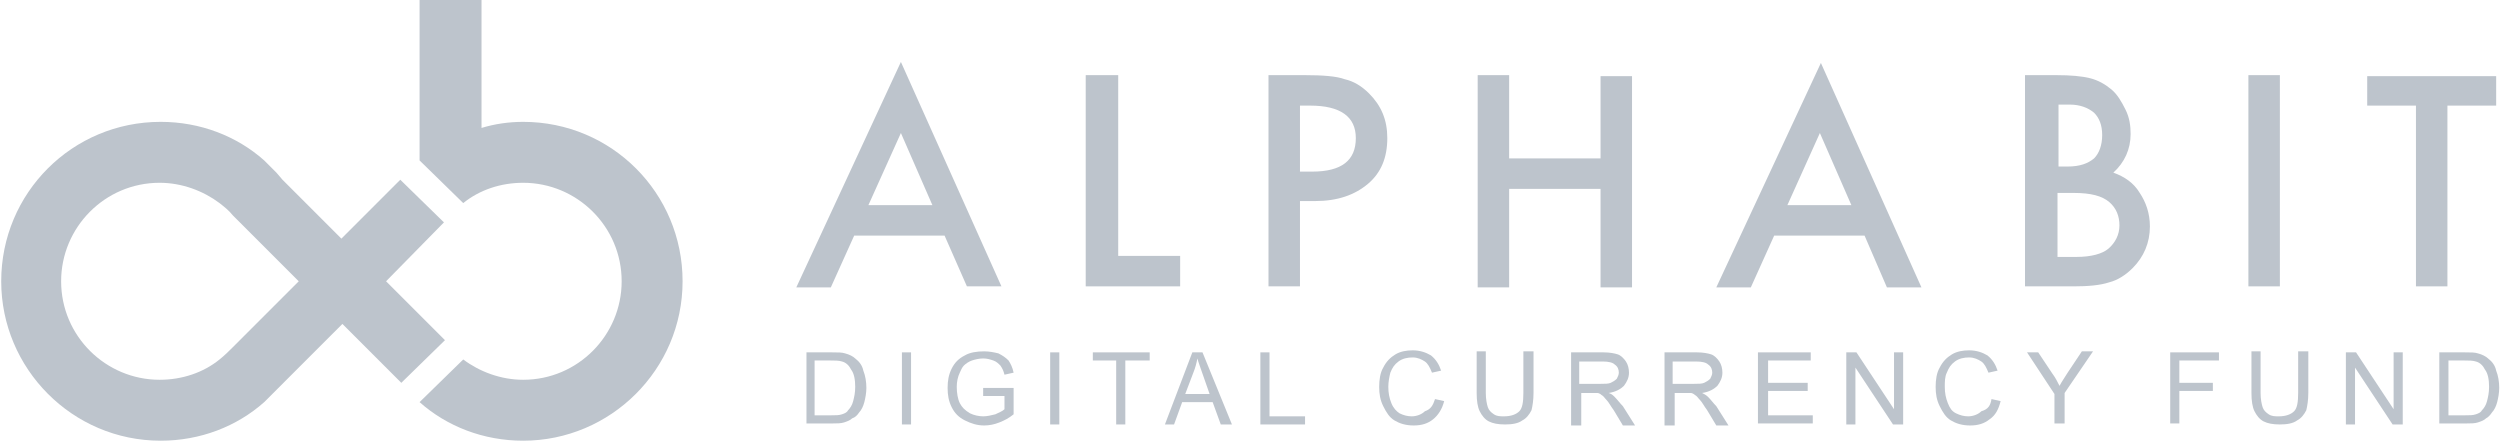
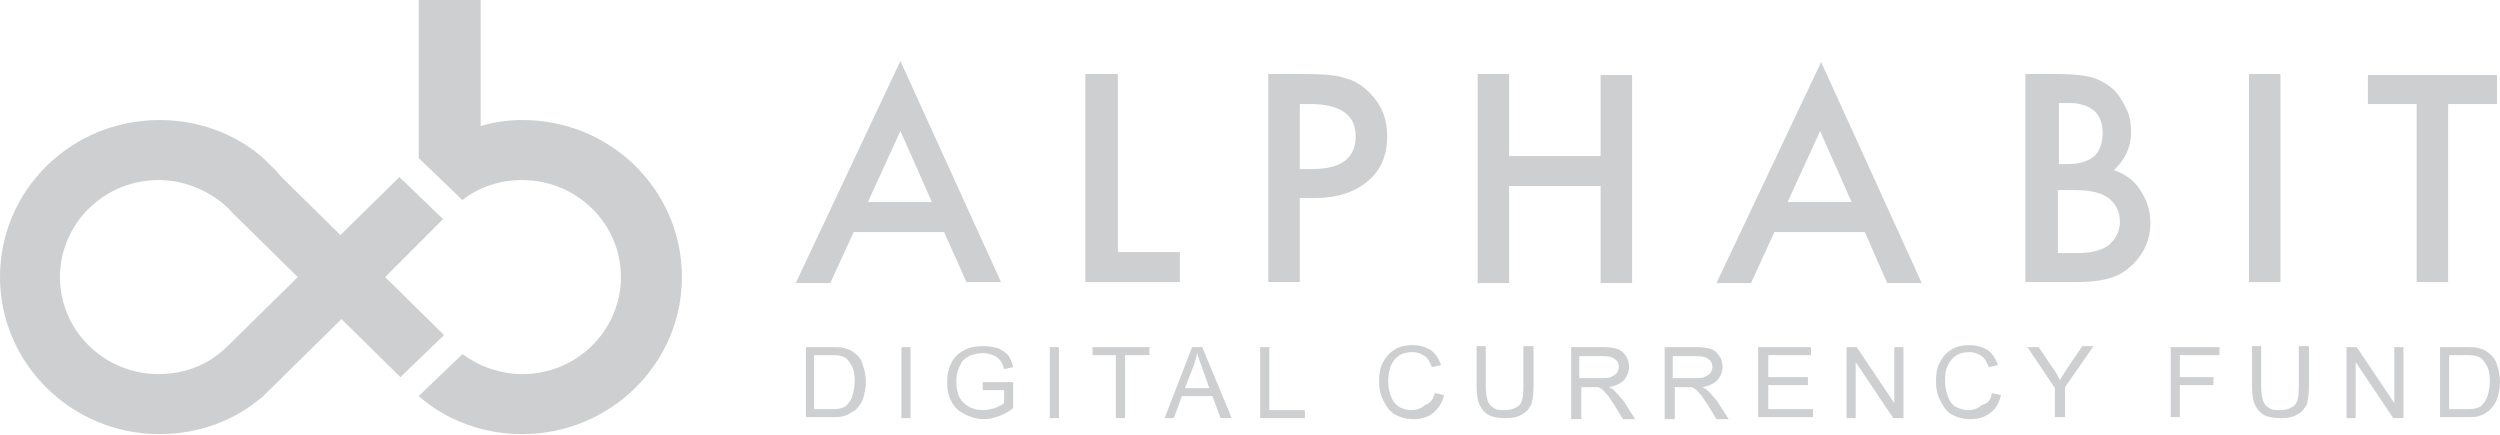
- <svg xmlns="http://www.w3.org/2000/svg" width="1700px" height="300px" viewBox="0 0 1700 300" version="1.1">
-   <defs />
-   <g id="Page-1" stroke="none" stroke-width="1" fill="none" fill-rule="evenodd">
-     <g id="alphabitlogo" transform="translate(0.82713, 0)" fill-rule="nonzero" fill="#BDC4CC">
-       <path d="M641.479,160.197 L580.024,160.197 L564.142,195.413 L540.665,195.413 L611.787,42.121 L680.147,194.722 L656.67,194.722 L641.479,160.197 Z M633.193,139.482 L611.787,90.456 L589.691,139.482 L633.193,139.482 L633.193,139.482 Z" id="Shape" />
-       <polygon id="Shape" points="759.555 51.097 759.555 174.007 801.676 174.007 801.676 194.722 737.459 194.722 737.459 51.097" />
-       <path d="M883.156,136.72 L883.156,194.722 L861.75,194.722 L861.75,51.097 L886.608,51.097 C898.347,51.097 908.014,51.788 913.538,53.859 C919.752,55.24 925.276,58.693 930.11,63.526 C938.396,71.813 942.539,81.48 942.539,93.909 C942.539,107.028 938.396,117.386 929.42,124.981 C920.443,132.577 908.704,136.72 893.513,136.72 L883.156,136.72 Z M883.156,116.695 L891.442,116.695 C911.466,116.695 921.133,109.1 921.133,93.909 C921.133,79.408 910.776,71.813 890.061,71.813 L883.156,71.813 L883.156,116.695 Z" id="Shape" />
-       <polygon id="Shape" points="1025.4 107.719 1087.545 107.719 1087.545 51.788 1108.951 51.788 1108.951 195.413 1087.545 195.413 1087.545 128.434 1025.4 128.434 1025.4 195.413 1003.994 195.413 1003.994 51.097 1025.4 51.097" />
-       <path d="M1267.076,160.197 L1205.621,160.197 L1189.74,195.413 L1166.263,195.413 L1237.385,42.811 L1305.745,195.413 L1282.267,195.413 L1267.076,160.197 Z M1258.1,139.482 L1236.694,90.456 L1214.598,139.482 L1258.1,139.482 L1258.1,139.482 Z" id="Shape" />
-       <path d="M1376.176,194.722 L1376.176,51.097 L1397.582,51.097 C1407.249,51.097 1414.844,51.788 1420.368,53.169 C1425.892,54.55 1430.726,57.312 1434.869,60.764 C1439.012,64.217 1441.774,69.05 1444.536,74.575 C1447.298,80.099 1447.989,85.623 1447.989,91.147 C1447.989,101.504 1443.846,110.481 1436.25,117.386 C1443.846,120.148 1450.06,124.291 1454.203,131.196 C1458.346,137.41 1461.108,145.006 1461.108,153.983 C1461.108,165.031 1456.965,174.698 1449.37,182.293 C1444.536,187.127 1439.012,190.579 1433.488,191.96 C1427.273,194.032 1418.987,194.722 1409.32,194.722 L1376.176,194.722 Z M1398.272,113.243 L1405.177,113.243 C1413.463,113.243 1418.987,111.171 1423.13,107.719 C1426.583,104.266 1428.655,98.742 1428.655,91.837 C1428.655,84.932 1426.583,80.099 1423.13,76.646 C1418.987,73.194 1413.463,71.122 1406.558,71.122 L1398.963,71.122 L1398.963,113.243 L1398.272,113.243 Z M1398.272,174.698 L1411.392,174.698 C1421.059,174.698 1428.655,172.626 1432.798,169.174 C1437.631,165.031 1440.393,159.507 1440.393,153.292 C1440.393,147.078 1438.322,141.553 1433.488,137.41 C1428.655,133.267 1421.059,131.196 1409.32,131.196 L1398.272,131.196 L1398.272,174.698 Z" id="Shape" />
-       <polygon id="Shape" points="1549.493 51.097 1549.493 194.722 1528.087 194.722 1528.087 51.097" />
-       <polygon id="Shape" points="1663.426 71.813 1663.426 194.722 1642.02 194.722 1642.02 71.813 1608.876 71.813 1608.876 51.788 1696.57 51.788 1696.57 71.813" />
-       <path d="M547.57,288.631 L547.57,239.605 L564.833,239.605 C568.976,239.605 571.738,239.605 573.81,240.296 C576.572,240.986 579.334,242.367 580.715,243.748 C583.477,245.82 585.548,248.582 586.239,252.034 C587.62,255.487 588.31,259.63 588.31,263.773 C588.31,267.225 587.62,270.678 586.929,273.44 C586.239,276.202 584.858,278.964 583.477,280.345 C582.096,282.416 580.715,283.797 578.643,284.488 C577.262,285.869 575.191,286.56 573.119,287.25 C571.047,287.941 568.285,287.941 565.523,287.941 L547.57,287.941 L547.57,288.631 Z M553.785,282.416 L564.142,282.416 C567.595,282.416 569.666,282.416 571.738,281.726 C573.81,281.035 575.191,280.345 575.881,278.964 C577.262,277.583 578.643,275.511 579.334,272.749 C580.024,269.987 580.715,267.225 580.715,263.082 C580.715,258.249 580.024,254.106 577.953,251.344 C576.572,248.582 574.5,246.51 571.738,245.82 C569.666,245.129 566.904,245.129 563.452,245.129 L553.094,245.129 L553.094,282.416 L553.785,282.416 Z" id="Shape" />
-       <polygon id="Shape" points="612.478 288.631 612.478 239.605 618.692 239.605 618.692 288.631" />
-       <path d="M667.718,269.297 L667.718,263.773 L688.433,263.773 L688.433,281.726 C684.981,284.488 682.219,285.869 678.766,287.25 C675.314,288.631 671.861,289.322 668.409,289.322 C663.575,289.322 659.432,287.941 655.289,285.869 C651.146,283.797 648.384,281.035 646.313,276.892 C644.241,272.749 643.551,268.606 643.551,263.773 C643.551,258.939 644.241,254.796 646.313,250.653 C648.384,246.51 651.146,243.748 655.289,241.677 C658.742,239.605 663.575,238.915 668.409,238.915 C671.861,238.915 675.314,239.605 678.076,240.296 C680.838,241.677 682.909,243.058 684.981,245.129 C686.362,247.201 687.743,249.963 688.433,253.415 L682.219,254.796 C681.528,252.034 680.838,250.653 679.457,248.582 C678.076,247.201 676.695,245.82 674.623,245.129 C672.552,244.439 670.48,243.748 667.718,243.748 C664.956,243.748 662.194,244.439 660.123,245.129 C658.051,245.82 655.98,247.201 654.599,248.582 C653.218,249.963 652.527,252.034 651.837,253.415 C650.456,256.177 649.765,259.63 649.765,263.082 C649.765,267.225 650.456,271.368 651.837,274.13 C653.218,276.892 655.289,278.964 658.742,281.035 C661.504,282.416 664.956,283.107 667.718,283.107 C670.48,283.107 673.242,282.416 676.004,281.726 C678.766,280.345 680.838,279.654 682.219,278.273 L682.219,269.297 L667.718,269.297 Z" id="Shape" />
-       <polygon id="Shape" points="713.291 288.631 713.291 239.605 719.506 239.605 719.506 288.631" />
-       <polygon id="Shape" points="758.174 288.631 758.174 245.129 742.293 245.129 742.293 239.605 780.961 239.605 780.961 245.129 764.389 245.129 764.389 288.631" />
-       <path d="M791.319,288.631 L809.962,239.605 L816.867,239.605 L836.892,288.631 L829.296,288.631 L823.772,273.44 L803.057,273.44 L797.533,288.631 L791.319,288.631 Z M805.129,267.916 L821.701,267.916 L816.867,254.106 C815.486,249.963 814.105,246.51 813.415,243.748 C812.724,247.201 812.034,249.963 810.653,253.415 L805.129,267.916 Z" id="Shape" />
-       <polygon id="Shape" points="856.226 288.631 856.226 239.605 862.441 239.605 862.441 283.107 886.608 283.107 886.608 288.631 856.226 288.631" />
-       <path d="M974.993,271.368 L981.207,272.749 C979.826,278.273 977.064,282.416 973.612,285.178 C970.159,287.941 966.016,289.322 960.492,289.322 C954.968,289.322 950.825,287.941 947.373,285.869 C943.92,283.797 941.849,280.345 939.777,276.202 C937.706,272.059 937.015,267.916 937.015,263.082 C937.015,258.249 937.706,253.415 939.777,249.963 C941.849,245.82 944.611,243.058 948.063,240.986 C951.516,238.915 955.659,238.224 959.802,238.224 C964.635,238.224 968.778,239.605 972.231,241.677 C975.683,244.439 977.755,247.891 979.136,252.034 L972.921,253.415 C971.54,249.963 970.159,247.201 968.088,245.82 C966.016,244.439 963.254,243.058 959.802,243.058 C956.349,243.058 952.897,243.748 950.135,245.82 C947.373,247.891 945.992,249.963 944.611,253.415 C943.92,256.177 943.23,259.63 943.23,263.082 C943.23,267.225 943.92,270.678 945.301,274.13 C946.682,277.583 948.754,279.654 950.825,281.035 C953.587,282.416 956.349,283.107 959.111,283.107 C962.564,283.107 966.016,281.726 968.088,279.654 C972.231,278.273 973.612,275.511 974.993,271.368 Z" id="Shape" />
-       <path d="M1035.757,238.915 L1041.972,238.915 L1041.972,267.225 C1041.972,272.059 1041.281,276.202 1040.591,278.964 C1039.21,281.726 1037.138,284.488 1034.376,285.869 C1031.614,287.941 1027.471,288.631 1022.638,288.631 C1017.804,288.631 1014.352,287.941 1011.59,286.56 C1008.828,285.178 1006.756,282.416 1005.375,279.654 C1003.994,276.892 1003.304,272.749 1003.304,267.225 L1003.304,238.915 L1009.518,238.915 L1009.518,267.225 C1009.518,271.368 1010.209,274.821 1010.899,276.892 C1011.59,278.964 1012.971,280.345 1015.042,281.726 C1017.114,283.107 1019.185,283.107 1021.947,283.107 C1026.781,283.107 1030.233,281.726 1032.305,279.654 C1034.376,277.583 1035.067,273.44 1035.067,267.225 L1035.067,238.915 L1035.757,238.915 Z" id="Shape" />
-       <path d="M1067.52,288.631 L1067.52,239.605 L1089.617,239.605 C1093.76,239.605 1097.212,240.296 1099.284,240.986 C1101.355,241.677 1103.427,243.748 1104.808,245.82 C1106.189,247.891 1106.879,250.653 1106.879,253.415 C1106.879,256.868 1105.498,259.63 1103.427,262.392 C1101.355,264.463 1097.903,266.535 1093.069,267.225 C1095.141,267.916 1095.831,268.606 1097.212,269.987 C1099.284,272.059 1100.665,274.13 1102.736,276.202 L1111.022,289.322 L1102.736,289.322 L1096.522,278.964 C1094.45,276.202 1093.069,273.44 1091.688,272.059 C1090.307,270.678 1089.617,269.297 1088.236,268.606 C1087.545,267.916 1086.164,267.225 1085.474,267.225 C1084.783,267.225 1083.402,267.225 1082.021,267.225 L1074.426,267.225 L1074.426,289.322 L1067.52,289.322 L1067.52,288.631 Z M1073.735,261.011 L1087.545,261.011 C1090.307,261.011 1093.069,261.011 1094.45,260.32 C1095.831,259.63 1097.212,258.939 1098.593,257.558 C1099.284,256.177 1099.974,254.796 1099.974,253.415 C1099.974,251.344 1099.284,249.272 1097.212,247.891 C1095.831,246.51 1093.069,245.82 1088.926,245.82 L1073.045,245.82 L1073.045,261.011 L1073.735,261.011 Z" id="Shape" />
-       <path d="M1131.047,288.631 L1131.047,239.605 L1153.143,239.605 C1157.286,239.605 1160.739,240.296 1162.81,240.986 C1164.882,241.677 1166.953,243.748 1168.334,245.82 C1169.715,247.891 1170.406,250.653 1170.406,253.415 C1170.406,256.868 1169.025,259.63 1166.953,262.392 C1164.882,264.463 1161.429,266.535 1156.596,267.225 C1157.977,267.916 1159.358,268.606 1160.739,269.987 C1162.81,272.059 1164.191,274.13 1166.263,276.202 L1174.549,289.322 L1166.263,289.322 L1160.048,278.964 C1157.977,276.202 1156.596,273.44 1155.215,272.059 C1153.834,270.678 1153.143,269.297 1151.762,268.606 C1151.072,267.916 1149.691,267.225 1149,267.225 C1148.31,267.225 1146.929,267.225 1145.548,267.225 L1137.952,267.225 L1137.952,289.322 L1131.047,289.322 L1131.047,288.631 Z M1137.261,261.011 L1151.072,261.011 C1153.834,261.011 1156.596,261.011 1157.977,260.32 C1159.358,259.63 1160.739,258.939 1162.12,257.558 C1162.81,256.177 1163.501,254.796 1163.501,253.415 C1163.501,251.344 1162.81,249.272 1160.739,247.891 C1159.358,246.51 1156.596,245.82 1152.453,245.82 L1136.571,245.82 L1136.571,261.011 L1137.261,261.011 Z" id="Shape" />
-       <polygon id="Shape" points="1194.573 288.631 1194.573 239.605 1230.48 239.605 1230.48 245.129 1201.478 245.129 1201.478 260.32 1228.408 260.32 1228.408 265.844 1201.478 265.844 1201.478 282.416 1231.861 282.416 1231.861 287.941 1194.573 287.941" />
-       <polygon id="Shape" points="1254.647 288.631 1254.647 239.605 1261.552 239.605 1287.101 278.273 1287.101 239.605 1293.316 239.605 1293.316 288.631 1286.41 288.631 1260.862 249.963 1260.862 288.631" />
-       <path d="M1353.389,271.368 L1359.604,272.749 C1358.223,278.273 1356.151,282.416 1352.008,285.178 C1348.556,287.941 1344.413,289.322 1338.889,289.322 C1333.365,289.322 1329.222,287.941 1325.769,285.869 C1322.317,283.797 1320.245,280.345 1318.174,276.202 C1316.102,272.059 1315.412,267.916 1315.412,263.082 C1315.412,258.249 1316.102,253.415 1318.174,249.963 C1320.245,245.82 1323.007,243.058 1326.46,240.986 C1329.912,238.915 1334.055,238.224 1338.198,238.224 C1343.032,238.224 1347.175,239.605 1350.627,241.677 C1354.08,244.439 1356.151,247.891 1357.533,252.034 L1351.318,253.415 C1349.937,249.963 1348.556,247.201 1346.484,245.82 C1344.413,244.439 1341.651,243.058 1338.198,243.058 C1334.746,243.058 1331.293,243.748 1328.531,245.82 C1325.769,247.891 1324.388,249.963 1323.007,253.415 C1321.626,256.177 1321.626,259.63 1321.626,263.082 C1321.626,267.225 1322.317,270.678 1323.698,274.13 C1325.079,277.583 1326.46,279.654 1329.222,281.035 C1331.984,282.416 1334.746,283.107 1337.508,283.107 C1340.96,283.107 1344.413,281.726 1346.484,279.654 C1351.318,278.273 1352.699,275.511 1353.389,271.368 Z" id="Shape" />
-       <path d="M1396.201,288.631 L1396.201,267.916 L1377.557,239.605 L1385.153,239.605 L1394.82,254.106 C1396.891,256.868 1398.272,259.63 1399.653,262.392 C1401.034,259.63 1403.106,256.868 1405.177,253.415 L1414.844,238.915 L1422.44,238.915 L1403.106,267.225 L1403.106,287.941 L1396.201,287.941 L1396.201,288.631 Z" id="Shape" />
-       <polygon id="Shape" points="1474.918 288.631 1474.918 239.605 1508.063 239.605 1508.063 245.129 1481.133 245.129 1481.133 260.32 1503.92 260.32 1503.92 265.844 1481.133 265.844 1481.133 287.941 1474.918 287.941" />
-       <path d="M1562.612,238.915 L1568.827,238.915 L1568.827,267.225 C1568.827,272.059 1568.136,276.202 1567.446,278.964 C1566.065,281.726 1563.993,284.488 1561.231,285.869 C1558.469,287.941 1554.326,288.631 1549.493,288.631 C1544.659,288.631 1541.207,287.941 1538.445,286.56 C1535.683,285.178 1533.611,282.416 1532.23,279.654 C1530.849,276.892 1530.159,272.749 1530.159,267.225 L1530.159,238.915 L1536.373,238.915 L1536.373,267.225 C1536.373,271.368 1537.064,274.821 1537.754,276.892 C1538.445,278.964 1539.826,280.345 1541.897,281.726 C1543.969,283.107 1546.04,283.107 1548.802,283.107 C1553.636,283.107 1557.088,281.726 1559.16,279.654 C1561.231,277.583 1561.922,273.44 1561.922,267.225 L1561.922,238.915 L1562.612,238.915 Z" id="Shape" />
-       <polygon id="Shape" points="1594.376 288.631 1594.376 239.605 1601.281 239.605 1626.829 278.273 1626.829 239.605 1633.044 239.605 1633.044 288.631 1626.139 288.631 1600.59 249.963 1600.59 288.631" />
-       <path d="M1657.902,288.631 L1657.902,239.605 L1675.165,239.605 C1679.308,239.605 1682.07,239.605 1684.141,240.296 C1686.903,240.986 1689.665,242.367 1691.046,243.748 C1693.808,245.82 1695.88,248.582 1696.57,252.034 C1697.951,255.487 1698.642,259.63 1698.642,263.773 C1698.642,267.225 1697.951,270.678 1697.261,273.44 C1696.57,276.202 1695.189,278.964 1693.808,280.345 C1692.427,282.416 1691.046,283.797 1689.665,284.488 C1688.284,285.869 1686.213,286.56 1684.141,287.25 C1682.07,287.941 1679.308,287.941 1676.546,287.941 L1657.902,287.941 L1657.902,288.631 Z M1664.807,282.416 L1675.165,282.416 C1678.617,282.416 1680.689,282.416 1682.76,281.726 C1684.832,281.035 1686.213,280.345 1686.903,278.964 C1688.284,277.583 1689.665,275.511 1690.356,272.749 C1691.046,269.987 1691.737,267.225 1691.737,263.082 C1691.737,258.249 1691.046,254.106 1688.975,251.344 C1687.594,248.582 1685.522,246.51 1682.76,245.82 C1680.689,245.129 1677.927,245.129 1674.474,245.129 L1664.117,245.129 L1664.117,282.416 L1664.807,282.416 Z" id="Shape" />
-       <path d="M301.06,151.221 L271.368,122.219 L268.606,124.981 L231.319,162.269 L194.032,124.981 L191.27,122.219 L187.127,117.386 L187.127,117.386 C184.365,114.624 181.603,111.862 178.841,109.1 C160.197,92.528 135.339,82.861 108.409,82.861 C48.335,82.861 0,131.196 0,191.27 C0,250.653 48.335,299.679 108.409,299.679 C135.339,299.679 160.197,290.012 178.841,273.44 C181.603,270.678 184.365,267.916 187.127,265.154 L187.127,265.154 L191.96,260.32 L194.722,257.558 L232.01,220.271 L269.297,257.558 L272.059,260.32 L301.751,231.319 L261.701,191.27 L301.06,151.221 Z M162.269,231.319 L158.126,235.462 L157.435,236.153 L157.435,236.153 C154.673,238.915 151.911,241.677 148.459,244.439 C137.41,253.415 122.91,258.249 107.719,258.249 C71.122,258.249 40.74,228.557 40.74,191.27 C40.74,154.673 70.431,124.291 107.719,124.291 C122.91,124.291 137.41,129.815 148.459,138.101 C151.911,140.863 154.673,142.935 157.435,146.387 L157.435,146.387 L158.126,147.078 L162.269,151.221 L202.318,191.27 L162.269,231.319 Z" id="Shape" />
-       <path d="M354.919,82.861 C345.252,82.861 335.585,84.242 326.609,87.004 L326.609,0 L284.488,0 L284.488,109.1 L314.18,138.101 C325.228,129.124 339.728,124.291 354.919,124.291 C391.516,124.291 421.898,153.983 421.898,191.27 C421.898,227.867 392.207,258.249 354.919,258.249 C339.728,258.249 325.228,252.725 314.18,244.439 L284.488,273.44 C303.132,290.012 327.99,299.679 354.919,299.679 C414.303,299.679 463.329,251.344 463.329,191.27 C463.329,131.196 414.993,82.861 354.919,82.861 Z" id="Shape" />
+ <svg xmlns="http://www.w3.org/2000/svg" xmlns:xlink="http://www.w3.org/1999/xlink" width="167" height="29" viewBox="0 0 167 29" version="1.1">
+   <g id="Canvas" transform="translate(-361 -838)">
+     <g id="alphabitlogo">
+       <g id="Shape">
+         <use xlink:href="#path0_fill" transform="translate(414.155 842.076)" fill="#CECFD0" />
+       </g>
+       <g id="Shape">
+         <use xlink:href="#path1_fill" transform="translate(433.502 842.945)" fill="#CECFD0" />
+       </g>
+       <g id="Shape">
+         <use xlink:href="#path2_fill" transform="translate(445.722 842.945)" fill="#CECFD0" />
+       </g>
+       <g id="Shape">
+         <use xlink:href="#path3_fill" transform="translate(459.706 842.945)" fill="#CECFD0" />
+       </g>
+       <g id="Shape">
+         <use xlink:href="#path4_fill" transform="translate(475.66 842.143)" fill="#CECFD0" />
+       </g>
+       <g id="Shape">
+         <use xlink:href="#path5_fill" transform="translate(496.297 842.945)" fill="#CECFD0" />
+       </g>
+       <g id="Shape">
+         <use xlink:href="#path6_fill" transform="translate(511.232 842.945)" fill="#CECFD0" />
+       </g>
+       <g id="Shape">
+         <use xlink:href="#path7_fill" transform="translate(519.175 843.012)" fill="#CECFD0" />
+       </g>
+       <g id="Shape">
+         <use xlink:href="#path8_fill" transform="translate(414.834 861.187)" fill="#CECFD0" />
+       </g>
+       <g id="Shape">
+         <use xlink:href="#path9_fill" transform="translate(421.215 861.187)" fill="#CECFD0" />
+       </g>
+       <g id="Shape">
+         <use xlink:href="#path10_fill" transform="translate(424.27 861.12)" fill="#CECFD0" />
+       </g>
+       <g id="Shape">
+         <use xlink:href="#path11_fill" transform="translate(431.126 861.187)" fill="#CECFD0" />
+       </g>
+       <g id="Shape">
+         <use xlink:href="#path12_fill" transform="translate(433.978 861.187)" fill="#CECFD0" />
+       </g>
+       <g id="Shape">
+         <use xlink:href="#path13_fill" transform="translate(438.798 861.187)" fill="#CECFD0" />
+       </g>
+       <g id="Shape">
+         <use xlink:href="#path14_fill" transform="translate(445.179 861.187)" fill="#CECFD0" />
+       </g>
+       <g id="Shape">
+         <use xlink:href="#path15_fill" transform="translate(453.122 861.053)" fill="#CECFD0" />
+       </g>
+       <g id="Shape">
+         <use xlink:href="#path16_fill" transform="translate(459.639 861.12)" fill="#CECFD0" />
+       </g>
+       <g id="Shape">
+         <use xlink:href="#path17_fill" transform="translate(465.952 861.187)" fill="#CECFD0" />
+       </g>
+       <g id="Shape">
+         <use xlink:href="#path18_fill" transform="translate(472.198 861.187)" fill="#CECFD0" />
+       </g>
+       <g id="Shape">
+         <use xlink:href="#path19_fill" transform="translate(478.443 861.187)" fill="#CECFD0" />
+       </g>
+       <g id="Shape">
+         <use xlink:href="#path20_fill" transform="translate(484.349 861.187)" fill="#CECFD0" />
+       </g>
+       <g id="Shape">
+         <use xlink:href="#path21_fill" transform="translate(490.323 861.053)" fill="#CECFD0" />
+       </g>
+       <g id="Shape">
+         <use xlink:href="#path22_fill" transform="translate(496.433 861.12)" fill="#CECFD0" />
+       </g>
+       <g id="Shape">
+         <use xlink:href="#path23_fill" transform="translate(506.005 861.187)" fill="#CECFD0" />
+       </g>
+       <g id="Shape">
+         <use xlink:href="#path24_fill" transform="translate(511.436 861.12)" fill="#CECFD0" />
+       </g>
+       <g id="Shape">
+         <use xlink:href="#path25_fill" transform="translate(517.749 861.187)" fill="#CECFD0" />
+       </g>
+       <g id="Shape">
+         <use xlink:href="#path26_fill" transform="translate(523.995 861.187)" fill="#CECFD0" />
+       </g>
+       <g id="Shape">
+         <use xlink:href="#path27_fill" transform="translate(361 846.018)" fill="#CECFD0" />
+       </g>
+       <g id="Shape">
+         <use xlink:href="#path28_fill" transform="translate(388.969 838)" fill="#CECFD0" />
+       </g>
    </g>
  </g>
+   <defs>
+     <path id="path0_fill" d="M 9.911 11.426L 3.87 11.426L 2.308 14.834L 1.997e-08 14.834L 6.992 1.35828e-07L 13.713 14.767L 11.405 14.767L 9.911 11.426ZM 9.097 9.422L 6.992 4.677L 4.82 9.422L 9.097 9.422Z" />
+     <path id="path1_fill" d="M 2.172 1.06797e-07L 2.172 11.894L 6.313 11.894L 6.313 13.899L 6.3712e-07 13.899L 6.3712e-07 1.06797e-07L 2.172 1.06797e-07Z" />
+     <path id="path2_fill" d="M 2.104 8.286L 2.104 13.899L -2.94942e-06 13.899L -2.94942e-06 1.06797e-07L 2.444 1.06797e-07C 3.598 1.06797e-07 4.548 0.067 5.091 0.267C 5.702 0.401 6.246 0.735 6.721 1.203C 7.535 2.005 7.943 2.94 7.943 4.143C 7.943 5.412 7.535 6.415 6.653 7.15C 5.77 7.885 4.616 8.286 3.123 8.286L 2.104 8.286ZM 2.104 6.348L 2.919 6.348C 4.888 6.348 5.838 5.613 5.838 4.143C 5.838 2.74 4.82 2.005 2.783 2.005L 2.104 2.005L 2.104 6.348Z" />
+     <path id="path3_fill" d="M 2.104 5.479L 8.214 5.479L 8.214 0.067L 10.319 0.067L 10.319 13.965L 8.214 13.965L 8.214 7.484L 2.104 7.484L 2.104 13.965L -1.12523e-06 13.965L -1.12523e-06 1.06797e-07L 2.104 1.06797e-07L 2.104 5.479Z" />
+     <path id="path4_fill" d="M 9.911 11.359L 3.87 11.359L 2.308 14.767L 3.47171e-06 14.767L 6.992 -1.18992e-07L 13.713 14.767L 11.405 14.767L 9.911 11.359ZM 9.029 9.355L 6.924 4.611L 4.752 9.355L 9.029 9.355Z" />
+     <path id="path5_fill" d="M 1.71665e-06 13.899L 1.71665e-06 1.06797e-07L 2.104 1.06797e-07C 3.055 1.06797e-07 3.802 0.067 4.345 0.2C 4.888 0.334 5.363 0.601 5.77 0.935C 6.178 1.27 6.449 1.737 6.721 2.272C 6.992 2.806 7.06 3.341 7.06 3.876C 7.06 4.878 6.653 5.747 5.906 6.415C 6.653 6.682 7.264 7.083 7.671 7.751C 8.078 8.353 8.35 9.088 8.35 9.956C 8.35 11.025 7.943 11.961 7.196 12.696C 6.721 13.164 6.178 13.498 5.635 13.631C 5.024 13.832 4.209 13.899 3.259 13.899L 1.71665e-06 13.899ZM 2.172 6.014L 2.851 6.014C 3.666 6.014 4.209 5.813 4.616 5.479C 4.956 5.145 5.159 4.611 5.159 3.942C 5.159 3.274 4.956 2.806 4.616 2.472C 4.209 2.138 3.666 1.938 2.987 1.938L 2.24 1.938L 2.24 6.014L 2.172 6.014ZM 2.172 11.961L 3.462 11.961C 4.413 11.961 5.159 11.76 5.567 11.426C 6.042 11.025 6.313 10.491 6.313 9.889C 6.313 9.288 6.11 8.753 5.635 8.353C 5.159 7.952 4.413 7.751 3.259 7.751L 2.172 7.751L 2.172 11.961Z" />
+     <path id="path6_fill" d="M 2.104 1.06797e-07L 2.104 13.899L -3.12607e-06 13.899L -3.12607e-06 1.06797e-07L 2.104 1.06797e-07Z" />
+     <path id="path7_fill" d="M 5.363 1.938L 5.363 13.832L 3.259 13.832L 3.259 1.938L -3.86343e-06 1.938L -3.86343e-06 -1.48023e-07L 8.622 -1.48023e-07L 8.622 1.938L 5.363 1.938Z" />
+     <path id="path8_fill" d="M -1.91712e-06 4.744L -1.91712e-06 1.7738e-07L 1.697 1.7738e-07C 2.104 1.7738e-07 2.376 2.71094e-07 2.58 0.067C 2.851 0.134 3.123 0.267 3.259 0.401C 3.53 0.601 3.734 0.869 3.802 1.203C 3.937 1.537 4.005 1.938 4.005 2.339C 4.005 2.673 3.937 3.007 3.87 3.274C 3.802 3.541 3.666 3.809 3.53 3.942C 3.394 4.143 3.259 4.277 3.055 4.343C 2.919 4.477 2.715 4.544 2.512 4.611C 2.308 4.677 2.037 4.677 1.765 4.677L -1.91712e-06 4.677L -1.91712e-06 4.744ZM 0.611 4.143L 1.629 4.143C 1.969 4.143 2.172 4.143 2.376 4.076C 2.58 4.009 2.715 3.942 2.783 3.809C 2.919 3.675 3.055 3.475 3.123 3.207C 3.191 2.94 3.259 2.673 3.259 2.272C 3.259 1.804 3.191 1.403 2.987 1.136C 2.851 0.869 2.648 0.668 2.376 0.601C 2.172 0.535 1.901 0.535 1.561 0.535L 0.543 0.535L 0.543 4.143L 0.611 4.143Z" />
+     <path id="path9_fill" d="M -2.74971e-07 4.744L -2.74971e-07 1.7738e-07L 0.611 1.7738e-07L 0.611 4.744L -2.74971e-07 4.744Z" />
+     <path id="path10_fill" d="M 2.376 2.94L 2.376 2.406L 4.413 2.406L 4.413 4.143C 4.073 4.41 3.802 4.544 3.462 4.677C 3.123 4.811 2.783 4.878 2.444 4.878C 1.969 4.878 1.561 4.744 1.154 4.544C 0.747 4.343 0.475 4.076 0.272 3.675C 0.068 3.274 -2.64718e-06 2.873 -2.64718e-06 2.406C -2.64718e-06 1.938 0.068 1.537 0.272 1.136C 0.475 0.735 0.747 0.468 1.154 0.267C 1.493 0.067 1.969 8.24058e-08 2.444 8.24058e-08C 2.783 8.24058e-08 3.123 0.067 3.394 0.134C 3.666 0.267 3.87 0.401 4.073 0.601C 4.209 0.802 4.345 1.069 4.413 1.403L 3.802 1.537C 3.734 1.27 3.666 1.136 3.53 0.935C 3.394 0.802 3.259 0.668 3.055 0.601C 2.851 0.535 2.648 0.468 2.376 0.468C 2.104 0.468 1.833 0.535 1.629 0.601C 1.426 0.668 1.222 0.802 1.086 0.935C 0.95 1.069 0.883 1.27 0.815 1.403C 0.679 1.671 0.611 2.005 0.611 2.339C 0.611 2.74 0.679 3.141 0.815 3.408C 0.95 3.675 1.154 3.876 1.494 4.076C 1.765 4.21 2.104 4.277 2.376 4.277C 2.648 4.277 2.919 4.21 3.191 4.143C 3.462 4.009 3.666 3.942 3.802 3.809L 3.802 2.94L 2.376 2.94Z" />
+     <path id="path11_fill" d="M 1.26886e-06 4.744L 1.26886e-06 1.7738e-07L 0.611 1.7738e-07L 0.611 4.744L 1.26886e-06 4.744Z" />
+     <path id="path12_fill" d="M 1.561 4.744L 1.561 0.535L -2.99128e-06 0.535L -2.99128e-06 1.7738e-07L 3.802 1.7738e-07L 3.802 0.535L 2.172 0.535L 2.172 4.744L 1.561 4.744Z" />
+     <path id="path13_fill" d="M 4.40492e-07 4.744L 1.833 1.7738e-07L 2.512 1.7738e-07L 4.48 4.744L 3.734 4.744L 3.191 3.274L 1.154 3.274L 0.611 4.744L 4.40492e-07 4.744ZM 1.358 2.74L 2.987 2.74L 2.512 1.403C 2.376 1.002 2.24 0.668 2.172 0.401C 2.104 0.735 2.037 1.002 1.901 1.336L 1.358 2.74Z" />
+     <path id="path14_fill" d="M 2.08264e-06 4.744L 2.08264e-06 1.7738e-07L 0.611 1.7738e-07L 0.611 4.21L 2.987 4.21L 2.987 4.744L 2.08264e-06 4.744Z" />
+     <path id="path15_fill" d="M 3.734 3.207L 4.345 3.341C 4.209 3.876 3.937 4.277 3.598 4.544C 3.259 4.811 2.851 4.945 2.308 4.945C 1.765 4.945 1.358 4.811 1.018 4.611C 0.679 4.41 0.475 4.076 0.272 3.675C 0.068 3.274 1.83686e-06 2.873 1.83686e-06 2.406C 1.83686e-06 1.938 0.068 1.47 0.272 1.136C 0.475 0.735 0.747 0.468 1.086 0.267C 1.426 0.067 1.833 -1.25688e-08 2.24 -1.25688e-08C 2.715 -1.25688e-08 3.123 0.134 3.462 0.334C 3.802 0.601 4.005 0.935 4.141 1.336L 3.53 1.47C 3.394 1.136 3.259 0.869 3.055 0.735C 2.851 0.601 2.58 0.468 2.24 0.468C 1.901 0.468 1.561 0.535 1.29 0.735C 1.018 0.935 0.883 1.136 0.747 1.47C 0.679 1.737 0.611 2.071 0.611 2.406C 0.611 2.806 0.679 3.141 0.815 3.475C 0.95 3.809 1.154 4.009 1.358 4.143C 1.629 4.277 1.901 4.343 2.172 4.343C 2.512 4.343 2.851 4.21 3.055 4.009C 3.462 3.876 3.598 3.608 3.734 3.207Z" />
+     <path id="path16_fill" d="M 3.191 8.24058e-08L 3.802 8.24058e-08L 3.802 2.74C 3.802 3.207 3.734 3.608 3.666 3.876C 3.53 4.143 3.326 4.41 3.055 4.544C 2.783 4.744 2.376 4.811 1.901 4.811C 1.426 4.811 1.086 4.744 0.815 4.611C 0.543 4.477 0.339 4.21 0.204 3.942C 0.068 3.675 7.69997e-07 3.274 7.69997e-07 2.74L 7.69997e-07 8.24058e-08L 0.611 8.24058e-08L 0.611 2.74C 0.611 3.141 0.679 3.475 0.747 3.675C 0.815 3.876 0.95 4.009 1.154 4.143C 1.358 4.277 1.561 4.277 1.833 4.277C 2.308 4.277 2.648 4.143 2.851 3.942C 3.055 3.742 3.123 3.341 3.123 2.74L 3.123 8.24058e-08L 3.191 8.24058e-08Z" />
+     <path id="path17_fill" d="M 3.71749e-06 4.744L 3.71749e-06 1.7738e-07L 2.172 1.7738e-07C 2.58 1.7738e-07 2.919 0.067 3.123 0.134C 3.326 0.2 3.53 0.401 3.666 0.601C 3.802 0.802 3.87 1.069 3.87 1.336C 3.87 1.671 3.734 1.938 3.53 2.205C 3.326 2.406 2.987 2.606 2.512 2.673C 2.715 2.74 2.783 2.806 2.919 2.94C 3.123 3.141 3.259 3.341 3.462 3.541L 4.277 4.811L 3.462 4.811L 2.851 3.809C 2.648 3.541 2.512 3.274 2.376 3.141C 2.24 3.007 2.172 2.873 2.037 2.806C 1.969 2.74 1.833 2.673 1.765 2.673C 1.697 2.673 1.561 2.673 1.426 2.673L 0.679 2.673L 0.679 4.811L 3.71749e-06 4.811L 3.71749e-06 4.744ZM 0.611 2.071L 1.969 2.071C 2.24 2.071 2.512 2.071 2.648 2.005C 2.783 1.938 2.919 1.871 3.055 1.737C 3.123 1.604 3.191 1.47 3.191 1.336C 3.191 1.136 3.123 0.935 2.919 0.802C 2.783 0.668 2.512 0.601 2.104 0.601L 0.543 0.601L 0.543 2.071L 0.611 2.071Z" />
+     <path id="path18_fill" d="M -3.44098e-06 4.744L -3.44098e-06 1.7738e-07L 2.172 1.7738e-07C 2.58 1.7738e-07 2.919 0.067 3.123 0.134C 3.326 0.2 3.53 0.401 3.666 0.601C 3.802 0.802 3.87 1.069 3.87 1.336C 3.87 1.671 3.734 1.938 3.53 2.205C 3.326 2.406 2.987 2.606 2.512 2.673C 2.648 2.74 2.783 2.806 2.919 2.94C 3.123 3.141 3.259 3.341 3.462 3.541L 4.277 4.811L 3.462 4.811L 2.851 3.809C 2.648 3.541 2.512 3.274 2.376 3.141C 2.24 3.007 2.172 2.873 2.037 2.806C 1.969 2.74 1.833 2.673 1.765 2.673C 1.697 2.673 1.561 2.673 1.426 2.673L 0.679 2.673L 0.679 4.811L -3.44098e-06 4.811L -3.44098e-06 4.744ZM 0.611 2.071L 1.969 2.071C 2.24 2.071 2.512 2.071 2.648 2.005C 2.783 1.938 2.919 1.871 3.055 1.737C 3.123 1.604 3.191 1.47 3.191 1.336C 3.191 1.136 3.123 0.935 2.919 0.802C 2.783 0.668 2.512 0.601 2.104 0.601L 0.543 0.601L 0.543 2.071L 0.611 2.071Z" />
+     <path id="path19_fill" d="M 4.18602e-07 4.744L 4.18602e-07 1.7738e-07L 3.53 1.7738e-07L 3.53 0.535L 0.679 0.535L 0.679 2.005L 3.326 2.005L 3.326 2.539L 0.679 2.539L 0.679 4.143L 3.666 4.143L 3.666 4.677L 4.18602e-07 4.677L 4.18602e-07 4.744Z" />
+     <path id="path20_fill" d="M 5.78746e-06 4.744L 5.78746e-06 1.7738e-07L 0.679 1.7738e-07L 3.191 3.742L 3.191 1.7738e-07L 3.802 1.7738e-07L 3.802 4.744L 3.123 4.744L 0.611 1.002L 0.611 4.744L 5.78746e-06 4.744Z" />
+     <path id="path21_fill" d="M 3.734 3.207L 4.345 3.341C 4.209 3.876 4.005 4.277 3.598 4.544C 3.259 4.811 2.851 4.945 2.308 4.945C 1.765 4.945 1.358 4.811 1.018 4.611C 0.679 4.41 0.475 4.076 0.272 3.675C 0.068 3.274 3.26049e-06 2.873 3.26049e-06 2.406C 3.26049e-06 1.938 0.068 1.47 0.272 1.136C 0.475 0.735 0.747 0.468 1.086 0.267C 1.426 0.067 1.833 -1.25688e-08 2.24 -1.25688e-08C 2.715 -1.25688e-08 3.123 0.134 3.462 0.334C 3.802 0.601 4.005 0.935 4.141 1.336L 3.53 1.47C 3.394 1.136 3.259 0.869 3.055 0.735C 2.851 0.601 2.58 0.468 2.24 0.468C 1.901 0.468 1.561 0.535 1.29 0.735C 1.018 0.935 0.883 1.136 0.747 1.47C 0.611 1.737 0.611 2.071 0.611 2.406C 0.611 2.806 0.679 3.141 0.815 3.475C 0.95 3.809 1.086 4.009 1.358 4.143C 1.629 4.277 1.901 4.343 2.172 4.343C 2.512 4.343 2.851 4.21 3.055 4.009C 3.53 3.876 3.666 3.608 3.734 3.207Z" />
+     <path id="path22_fill" d="M 1.833 4.811L 1.833 2.806L -1.09067e-06 0.067L 0.747 0.067L 1.697 1.47C 1.901 1.737 2.037 2.005 2.172 2.272C 2.308 2.005 2.512 1.737 2.715 1.403L 3.666 8.24058e-08L 4.413 8.24058e-08L 2.512 2.74L 2.512 4.744L 1.833 4.744L 1.833 4.811Z" />
+     <path id="path23_fill" d="M 1.47087e-06 4.744L 1.47087e-06 1.7738e-07L 3.259 1.7738e-07L 3.259 0.535L 0.611 0.535L 0.611 2.005L 2.851 2.005L 2.851 2.539L 0.611 2.539L 0.611 4.677L 1.47087e-06 4.677L 1.47087e-06 4.744Z" />
+     <path id="path24_fill" d="M 3.191 8.24058e-08L 3.802 8.24058e-08L 3.802 2.74C 3.802 3.207 3.734 3.608 3.666 3.876C 3.53 4.143 3.326 4.41 3.055 4.544C 2.783 4.744 2.376 4.811 1.901 4.811C 1.426 4.811 1.086 4.744 0.815 4.611C 0.543 4.477 0.339 4.21 0.204 3.942C 0.068 3.675 -1.82802e-06 3.274 -1.82802e-06 2.74L -1.82802e-06 8.24058e-08L 0.611 8.24058e-08L 0.611 2.74C 0.611 3.141 0.679 3.475 0.747 3.675C 0.815 3.876 0.95 4.009 1.154 4.143C 1.358 4.277 1.561 4.277 1.833 4.277C 2.308 4.277 2.648 4.143 2.851 3.942C 3.055 3.742 3.123 3.341 3.123 2.74L 3.123 8.24058e-08L 3.191 8.24058e-08Z" />
+     <path id="path25_fill" d="M -4.88113e-06 4.744L -4.88113e-06 1.7738e-07L 0.679 1.7738e-07L 3.191 3.742L 3.191 1.7738e-07L 3.802 1.7738e-07L 3.802 4.744L 3.123 4.744L 0.611 1.002L 0.611 4.744L -4.88113e-06 4.744Z" />
+     <path id="path26_fill" d="M -3.84038e-08 4.744L -3.84038e-08 1.7738e-07L 1.697 1.7738e-07C 2.104 1.7738e-07 2.376 2.71094e-07 2.58 0.067C 2.851 0.134 3.123 0.267 3.259 0.401C 3.53 0.601 3.734 0.869 3.802 1.203C 3.937 1.537 4.005 1.938 4.005 2.339C 4.005 2.673 3.937 3.007 3.87 3.274C 3.802 3.541 3.666 3.809 3.53 3.942C 3.394 4.143 3.259 4.277 3.123 4.343C 2.987 4.477 2.783 4.544 2.58 4.611C 2.376 4.677 2.104 4.677 1.833 4.677L -3.84038e-08 4.677L -3.84038e-08 4.744ZM 0.679 4.143L 1.697 4.143C 2.037 4.143 2.24 4.143 2.444 4.076C 2.648 4.009 2.783 3.942 2.851 3.809C 2.987 3.675 3.123 3.475 3.191 3.207C 3.259 2.94 3.326 2.673 3.326 2.272C 3.326 1.804 3.259 1.403 3.055 1.136C 2.919 0.869 2.715 0.668 2.444 0.601C 2.24 0.535 1.969 0.535 1.629 0.535L 0.611 0.535L 0.611 4.143L 0.679 4.143Z" />
+     <path id="path27_fill" d="M 29.598 6.615L 26.679 3.809L 26.408 4.076L 22.742 7.684L 19.076 4.076L 18.805 3.809L 18.397 3.341C 18.126 3.074 17.854 2.806 17.582 2.539C 15.75 0.935 13.306 6.23525e-08 10.658 6.23525e-08C 4.752 6.23525e-08 0 4.677 0 10.491C 0 16.237 4.752 20.982 10.658 20.982C 13.306 20.982 15.75 20.046 17.582 18.442C 17.854 18.175 18.126 17.908 18.397 17.641L 18.872 17.173L 19.144 16.905L 22.81 13.297L 26.476 16.905L 26.747 17.173L 29.666 14.366L 25.729 10.491L 29.598 6.615ZM 15.953 14.366L 15.546 14.767L 15.478 14.834C 15.207 15.101 14.935 15.369 14.595 15.636C 13.509 16.505 12.084 16.972 10.59 16.972C 6.992 16.972 4.005 14.099 4.005 10.491C 4.005 6.949 6.924 4.009 10.59 4.009C 12.084 4.009 13.509 4.544 14.595 5.346C 14.935 5.613 15.207 5.813 15.478 6.147L 15.546 6.214L 15.953 6.615L 19.891 10.491L 15.953 14.366Z" />
+     <path id="path28_fill" d="M 6.924 8.018C 5.974 8.018 5.024 8.152 4.141 8.419L 4.141 0L -1.46741e-06 0L -1.46741e-06 10.558L 2.919 13.364C 4.005 12.495 5.431 12.028 6.924 12.028C 10.522 12.028 13.509 14.901 13.509 18.509C 13.509 22.051 10.59 24.991 6.924 24.991C 5.431 24.991 4.005 24.456 2.919 23.654L -1.46741e-06 26.461C 1.833 28.064 4.277 29 6.924 29C 12.763 29 17.582 24.323 17.582 18.509C 17.582 12.696 12.831 8.018 6.924 8.018Z" />
+   </defs>
</svg>
